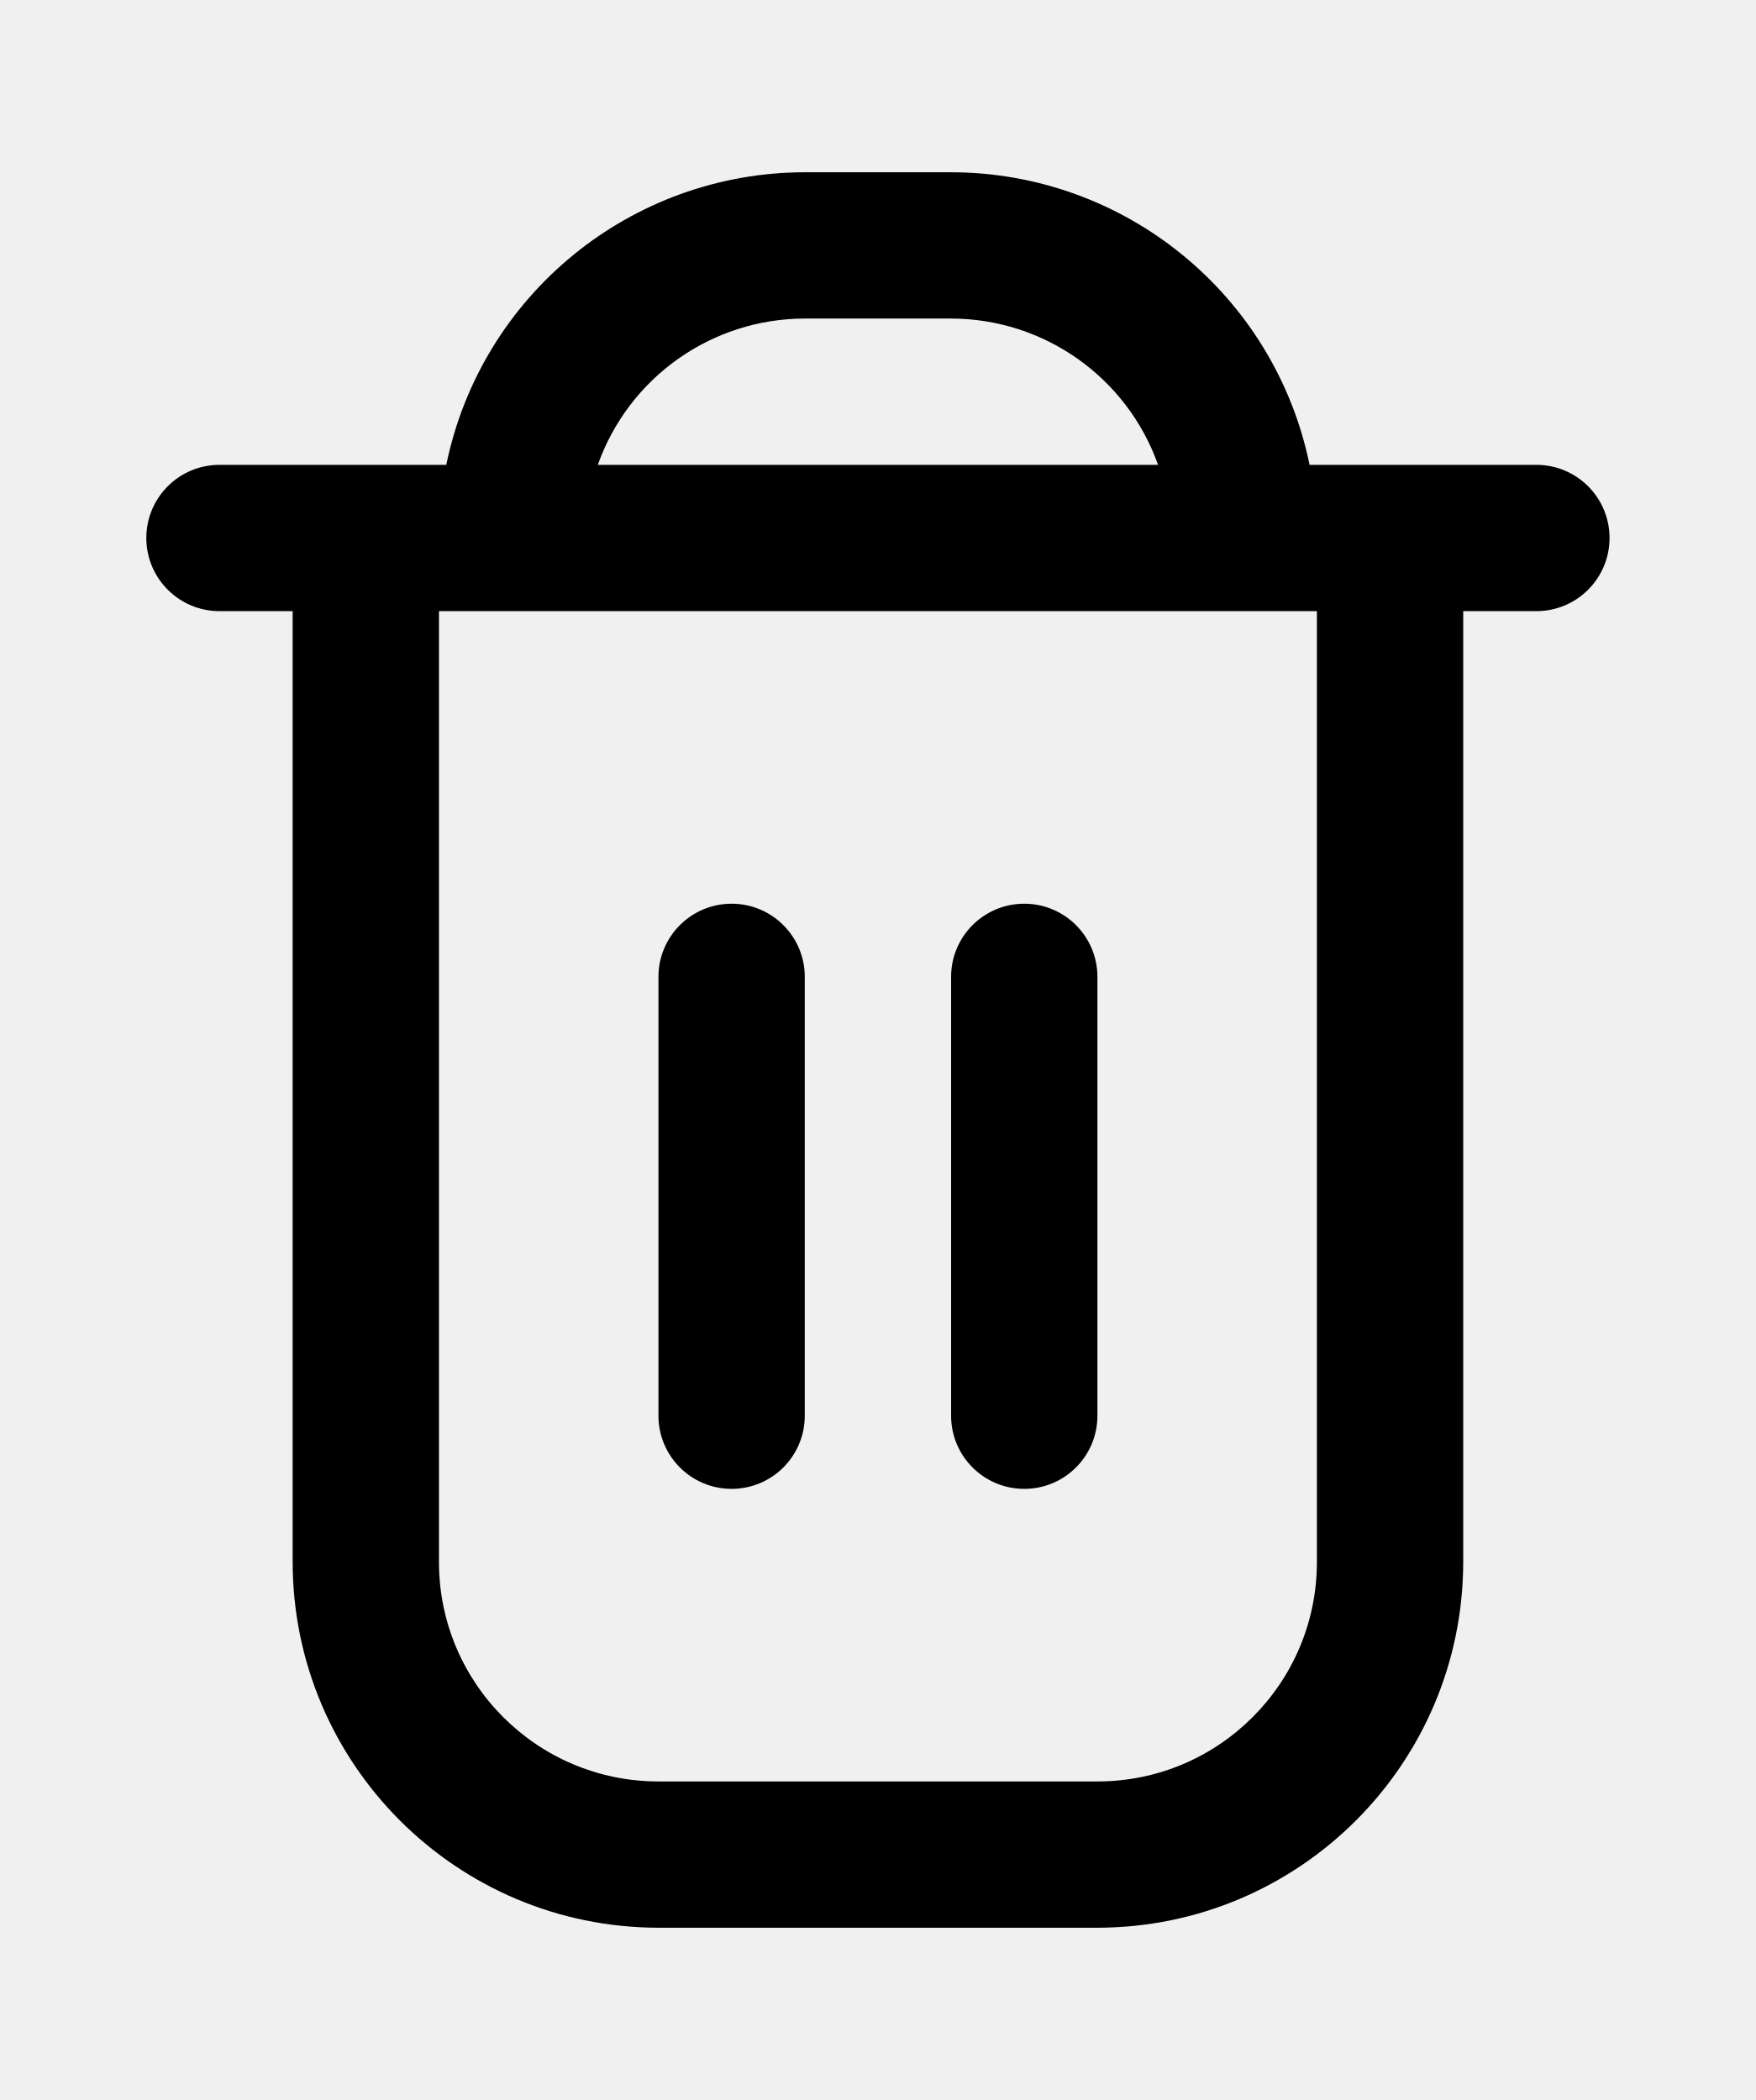
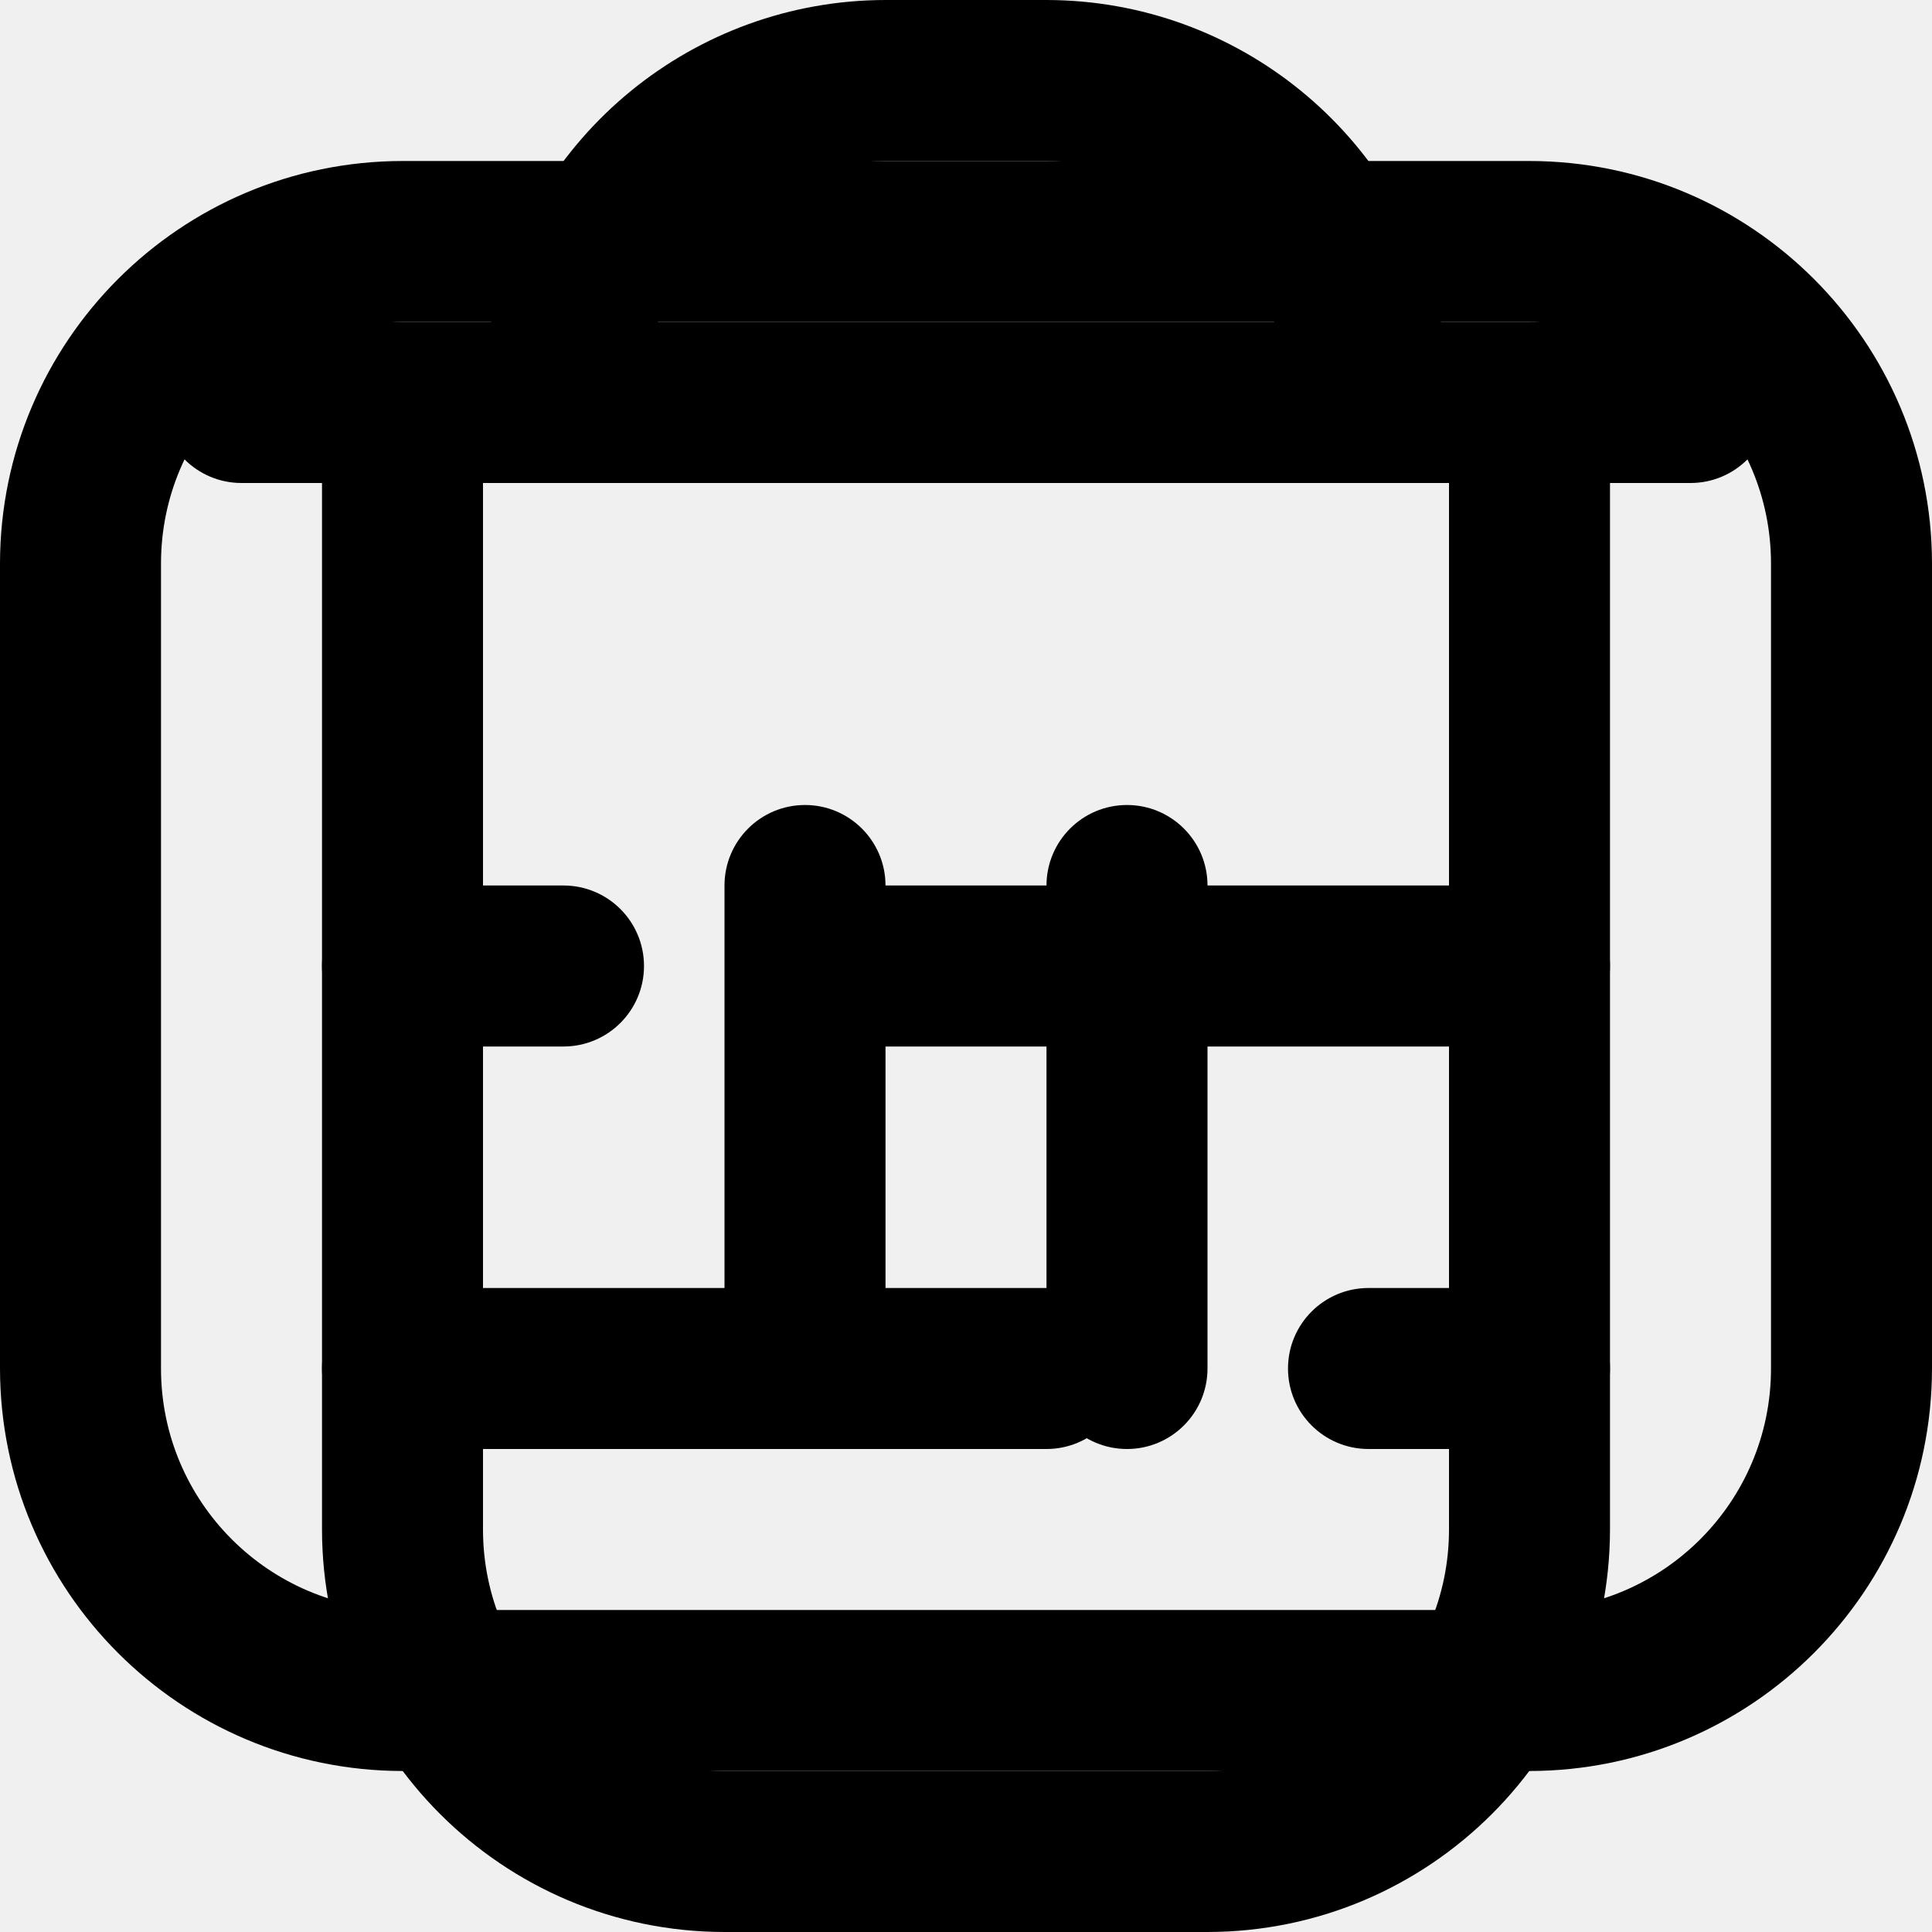
<svg xmlns="http://www.w3.org/2000/svg">
  <symbol id="icon-message" viewBox="0 0 24 24">
    <path d="M0 0h24v24H0V0z" fill="none" />
    <path d="M20 17.17L18.83 16H4V4h16v13.17zM20 2H4c-1.1 0-2 .9-2 2v12c0 1.1.9 2 2 2h14l4 4V4c0-1.1-.9-2-2-2z" />
  </symbol>
  <symbol id="icon-notification" viewBox="0 0 24 24">
    <path d="M0 0h24v24H0V0z" fill="none" />
    <path d="M12 22c1.1 0 2-.9 2-2h-4c0 1.1.9 2 2 2zm6-6v-5c0-3.07-1.63-5.64-4.5-6.32V4c0-.83-.67-1.5-1.5-1.5s-1.5.67-1.5 1.5v.68C7.64 5.36 6 7.92 6 11v5l-2 2v1h16v-1l-2-2zm-2 1H8v-6c0-2.48 1.51-4.5 4-4.5s4 2.02 4 4.5v6z" />
  </symbol>
  <symbol id="icon-dropdown" viewBox="0 0 24 24">
    <path d="M0 0h24v24H0z" fill="none" />
    <path d="M16.59 8.59L12 13.17 7.41 8.59 6 10l6 6 6-6z" />
  </symbol>
  <symbol id="icon-individual" viewBox="0 0 971.44 662">
    <defs>
      <linearGradient id="afa9b5ae-644d-481c-a512-b5b81b77e42b" x1="979.446" y1="738.59" x2="979.446" y2="646.785" gradientUnits="userSpaceOnUse">
        <stop offset="0" stop-color="gray" stop-opacity="0.25" />
        <stop offset="0.535" stop-color="gray" stop-opacity="0.12" />
        <stop offset="1" stop-color="gray" stop-opacity="0.1" />
      </linearGradient>
      <linearGradient id="bf9220ea-365d-417c-960f-9ff5535a2d22" x1="600.652" y1="650.105" x2="600.652" y2="119" />
      <linearGradient id="b4202d31-0de8-4369-b735-813ee4300deb" x1="485.72" y1="615.598" x2="485.72" y2="377.704" />
    </defs>
    <path d="M260.114,656.809c-6.985,26.598-31.459,43.22-31.459,43.22s-13.15-26.502-6.166-53.1,31.459-43.22,31.459-43.22S267.098,630.211,260.114,656.809Z" transform="translate(-114.2798 -119)" fill="#3f3d56" />
    <path d="M249.52,651.183c-19.563,19.327-21.751,48.831-21.751,48.831s29.528-1.831,49.091-21.159,21.751-48.831,21.751-48.831S269.082,631.855,249.52,651.183Z" transform="translate(-114.2798 -119)" fill="#6c63ff" />
    <rect x="68.053" y="573.241" width="106.916" height="45.496" rx="15.198" fill="#6c63ff" />
    <g opacity="0.7">
      <path d="M1009.774,663.178V646.785H927.805V722.606a15.984,15.984,0,0,0,15.984,15.984h50.001a15.984,15.984,0,0,0,15.984-15.984V705.802a21.312,21.312,0,0,0,0-42.624Zm0,34.427v-26.23a13.115,13.115,0,0,1,0,26.23Z" transform="translate(-114.2798 -119)" fill="url(#afa9b5ae-644d-481c-a512-b5b81b77e42b)" />
    </g>
    <path d="M1007.137,665.744a19.459,19.459,0,1,0,19.459,19.459A19.459,19.459,0,0,0,1007.137,665.744Zm0,31.433a11.975,11.975,0,1,1,11.975-11.975A11.975,11.975,0,0,1,1007.137,697.178Z" transform="translate(-114.2798 -119)" fill="#6c63ff" />
    <path d="M1007.137,665.744a19.459,19.459,0,1,0,19.459,19.459A19.459,19.459,0,0,0,1007.137,665.744Zm0,31.433a11.975,11.975,0,1,1,11.975-11.975A11.975,11.975,0,0,1,1007.137,697.178Z" transform="translate(-114.2798 -119)" opacity="0.1" />
    <path d="M818.016,531.776H892.857a0,0,0,0,1,0,0v74.072a9.75,9.75,0,0,1-9.75,9.75H827.766a9.75,9.75,0,0,1-9.75-9.75V531.776A0,0,0,0,1,818.016,531.776Z" fill="#6c63ff" />
    <rect y="615.598" width="971.44" height="32.93" fill="#e0e0e0" />
    <g opacity="0.7">
      <path d="M753.249,514.265c-10.412-37.792-69.438-65.389-113.851-71.508.006-.279.021-.555.021-.836V409.571c.047-.017.096-.032.143-.049v-1.226A110.939,110.939,0,0,0,706.573,338.064a119.882,119.882,0,0,0,7.15-15.416c4.741-1.726,8.322-9.545,8.322-18.939a33.069,33.069,0,0,0-1.338-9.495,121.528,121.528,0,0,0,.889-14.419,120.179,120.179,0,0,0-39.697-89.382,23.448,23.448,0,0,0,.375-5.877c-1.005-15.527-17.589-26.076-33.133-26.781a32.8,32.8,0,0,0,5.531-34.637c-9.911,14.439-30.259,15.974-47.772,16.088,7.557-2.926,10.957-13.397,6.562-20.205-18.304,24.534-53.985,29.077-75.756,50.594a63.863,63.863,0,0,0-11.78,16.067,120.241,120.241,0,0,0-45.319,94.135,121.556,121.556,0,0,0,.872,14.289,32.964,32.964,0,0,0-1.38,9.625c0,9.437,3.615,17.28,8.388,18.958a119.884,119.884,0,0,0,7.183,15.467,110.917,110.917,0,0,0,66.541,69.985v33.802c0,.26.014.517.02.776-44.581,6.014-104.079,33.828-114.398,71.924-8.911,32.899-18.424,69.028-23.157,90.241,40.568,28.506,125.693,45.243,179.041,45.243,50.687,0,133.533-15.107,172.907-41.063C772.361,585.734,762.548,548.018,753.249,514.265Z" transform="translate(-114.2798 -119)" fill="url(#bf9220ea-365d-417c-960f-9ff5535a2d22)" />
    </g>
    <path d="M603.61,640.722c48.896,0,128.814-14.573,166.797-39.612-4.114-22.484-13.58-58.868-22.55-91.428-11.424-41.468-83.528-70.216-126.54-70.216h-41.449c-43.146,0-115.353,28.915-126.634,70.56-8.596,31.736-17.773,66.589-22.338,87.052C470.031,624.575,552.148,640.722,603.61,640.722Z" transform="translate(-114.2798 -119)" fill="#6c63ff" />
    <circle cx="486.807" cy="164.497" r="116.236" fill="#72351c" />
    <path d="M449.291,261.311H523.77a0,0,0,0,1,0,0v59.583a37.239,37.239,0,0,1-37.239,37.239h-0a37.239,37.239,0,0,1-37.239-37.239V261.311A0,0,0,0,1,449.291,261.311Z" opacity="0.1" />
    <path d="M459.974,258.553H513.087a10.683,10.683,0,0,1,10.683,10.683v48.9a37.239,37.239,0,0,1-37.239,37.239h-0a37.239,37.239,0,0,1-37.239-37.239V269.236A10.683,10.683,0,0,1,459.974,258.553Z" fill="#fda57d" />
    <path d="M563.709,408.434a107.191,107.191,0,0,0,74.479.206v-9.149H563.709Z" transform="translate(-114.2798 -119)" opacity="0.1" />
    <circle cx="486.807" cy="187.668" r="106.753" fill="#fda57d" />
    <path d="M525.046,209.565S570.036,300.888,696.948,247.84L667.402,201.507l-52.376-18.802Z" transform="translate(-114.2798 -119)" opacity="0.1" />
    <path d="M525.046,208.222s44.99,91.323,171.901,38.275L667.402,200.164,615.026,181.362Z" transform="translate(-114.2798 -119)" fill="#72351c" />
    <path d="M524.647,202.052a61.67,61.67,0,0,1,15.285-24.863c21.001-20.757,55.422-25.139,73.079-48.806,4.24,6.568.959,16.668-6.33,19.491,16.894-.11,36.523-1.59,46.084-15.519a31.642,31.642,0,0,1-5.336,33.413c14.994.681,30.993,10.857,31.962,25.835.646,9.979-5.611,19.427-13.811,25.149s-18.121,8.35-27.886,10.503C609.188,233.54,506.046,259.882,524.647,202.052Z" transform="translate(-114.2798 -119)" fill="#72351c" />
    <path d="M707.836,307.602h-2.83l-55.062,49.019c-53.048-24.845-91.994,0-91.994,0L500.201,309.617l-5.823.732a106.75,106.75,0,0,0,213.458-2.746ZM600.924,375.423c-20.768,0-37.603-4.209-37.603-9.401s16.836-9.401,37.603-9.401,37.603,4.209,37.603,9.401S621.692,375.423,600.924,375.423Z" transform="translate(-114.2798 -119)" fill="#72351c" />
    <ellipse cx="380.011" cy="187.566" rx="9.93" ry="18.62" fill="#fda57d" />
    <ellipse cx="593.545" cy="187.566" rx="9.93" ry="18.62" fill="#fda57d" />
    <g opacity="0.7">
      <rect x="279.158" y="377.704" width="413.124" height="237.894" rx="14.5" fill="url(#b4202d31-0de8-4369-b735-813ee4300deb)" />
    </g>
    <rect x="286.642" y="382.093" width="398.156" height="233.505" rx="26.835" fill="#535461" />
    <circle cx="485.72" cy="498.846" r="13.471" fill="#fff" />
    <rect x="41.163" y="648.529" width="889.115" height="13.471" fill="#e0e0e0" />
    <rect x="41.163" y="648.529" width="889.115" height="4.49" opacity="0.1" />
    <path d="M993.665,650.776v69.228a14.594,14.594,0,0,1-14.594,14.594h7.484a14.594,14.594,0,0,0,14.594-14.594V650.776Z" transform="translate(-114.2798 -119)" opacity="0.1" />
    <path d="M947.064,594.979c-1.262.216-2.686.557-3.305,1.678-.982,1.78.797,3.786,2.421,5.009,2.999,2.259,6.16,4.478,8.199,7.632s2.679,7.554.451,10.576c-2.91,3.946-9.852,4.795-10.524,9.652-.431,3.118,2.264,5.778,4.995,7.343,6.741,3.862,15.432,4.892,20.315,10.935,2.02-4.154,6.538-6.555,11.042-7.58s9.183-.949,13.749-1.644c1.474-.225,3.135-.675,3.794-2.012,1.276-2.59-2.362-5.697-1.106-8.298.956-1.979,3.763-1.826,5.813-2.618,3.338-1.291,4.715-5.587,3.767-9.038s-3.624-6.148-6.438-8.36c-7.584-5.96-16.704-9.464-25.927-11.985-4.29-1.172-9.326-3.011-13.781-3.189C956.227,592.907,951.322,594.251,947.064,594.979Z" transform="translate(-114.2798 -119)" fill="#eee" />
  </symbol>
  <symbol id="icon-users" viewBox="0 0 24 24">
    <path d="M7.5,13A4.5,4.5,0,1,1,12,8.5,4.505,4.505,0,0,1,7.5,13Zm0-7A2.5,2.5,0,1,0,10,8.5,2.5,2.5,0,0,0,7.5,6ZM15,23v-.5a7.5,7.5,0,0,0-15,0V23a1,1,0,0,0,2,0v-.5a5.5,5.5,0,0,1,11,0V23a1,1,0,0,0,2,0Zm9-5a7,7,0,0,0-11.667-5.217,1,1,0,1,0,1.334,1.49A5,5,0,0,1,22,18a1,1,0,0,0,2,0ZM17.5,9A4.5,4.5,0,1,1,22,4.5,4.505,4.505,0,0,1,17.5,9Zm0-7A2.5,2.5,0,1,0,20,4.5,2.5,2.5,0,0,0,17.5,2Z" />
  </symbol>
  <symbol id="icon-user-add" viewBox="0 0 24 24">
    <path d="M23,11H21V9a1,1,0,0,0-2,0v2H17a1,1,0,0,0,0,2h2v2a1,1,0,0,0,2,0V13h2a1,1,0,0,0,0-2Z" />
    <path d="M9,12A6,6,0,1,0,3,6,6.006,6.006,0,0,0,9,12ZM9,2A4,4,0,1,1,5,6,4,4,0,0,1,9,2Z" />
    <path d="M9,14a9.01,9.01,0,0,0-9,9,1,1,0,0,0,2,0,7,7,0,0,1,14,0,1,1,0,0,0,2,0A9.01,9.01,0,0,0,9,14Z" />
  </symbol>
  <symbol id="icon-user-delete" viewBox="0 0 24 24">
    <path d="M17,24a1,1,0,0,1-1-1A7,7,0,0,0,2,23a1,1,0,0,1-2,0,9,9,0,0,1,18,0A1,1,0,0,1,17,24Zm6-11H17a1,1,0,0,1,0-2h6a1,1,0,0,1,0,2ZM9,12a6,6,0,1,1,6-6A6.006,6.006,0,0,1,9,12ZM9,2a4,4,0,1,0,4,4A4,4,0,0,0,9,2Z" />
  </symbol>
  <symbol id="icon-document" viewBox="0 0 24 24">
    <path d="M17,14a1,1,0,0,1-1,1H8a1,1,0,0,1,0-2h8A1,1,0,0,1,17,14Zm-4,3H8a1,1,0,0,0,0,2h5a1,1,0,0,0,0-2Zm9-6.515V19a5.006,5.006,0,0,1-5,5H7a5.006,5.006,0,0,1-5-5V5A5.006,5.006,0,0,1,7,0h4.515a6.958,6.958,0,0,1,4.95,2.05l3.484,3.486A6.951,6.951,0,0,1,22,10.485ZM15.051,3.464A5.01,5.01,0,0,0,14,2.684V7a1,1,0,0,0,1,1h4.316a4.983,4.983,0,0,0-.781-1.05ZM20,10.485c0-.165-.032-.323-.047-.485H15a3,3,0,0,1-3-3V2.047C11.838,2.032,11.679,2,11.515,2H7A3,3,0,0,0,4,5V19a3,3,0,0,0,3,3H17a3,3,0,0,0,3-3Z" />
  </symbol>
  <symbol id="icon-search" viewBox="0 0 24 24">
    <path d="M23.707,22.293l-5.969-5.969a10.016,10.016,0,1,0-1.414,1.414l5.969,5.969a1,1,0,0,0,1.414-1.414ZM10,18a8,8,0,1,1,8-8A8.009,8.009,0,0,1,10,18Z" />
  </symbol>
  <symbol id="icon-apps" viewBox="0 0 24 24">
    <path d="M7,0H4A4,4,0,0,0,0,4V7a4,4,0,0,0,4,4H7a4,4,0,0,0,4-4V4A4,4,0,0,0,7,0ZM9,7A2,2,0,0,1,7,9H4A2,2,0,0,1,2,7V4A2,2,0,0,1,4,2H7A2,2,0,0,1,9,4Z" />
    <path d="M20,0H17a4,4,0,0,0-4,4V7a4,4,0,0,0,4,4h3a4,4,0,0,0,4-4V4A4,4,0,0,0,20,0Zm2,7a2,2,0,0,1-2,2H17a2,2,0,0,1-2-2V4a2,2,0,0,1,2-2h3a2,2,0,0,1,2,2Z" />
    <path d="M7,13H4a4,4,0,0,0-4,4v3a4,4,0,0,0,4,4H7a4,4,0,0,0,4-4V17A4,4,0,0,0,7,13Zm2,7a2,2,0,0,1-2,2H4a2,2,0,0,1-2-2V17a2,2,0,0,1,2-2H7a2,2,0,0,1,2,2Z" />
    <path d="M20,13H17a4,4,0,0,0-4,4v3a4,4,0,0,0,4,4h3a4,4,0,0,0,4-4V17A4,4,0,0,0,20,13Zm2,7a2,2,0,0,1-2,2H17a2,2,0,0,1-2-2V17a2,2,0,0,1,2-2h3a2,2,0,0,1,2,2Z" />
  </symbol>
  <symbol id="icon-settings" viewBox="0 0 24 24">
    <path d="M12,8a4,4,0,1,0,4,4A4,4,0,0,0,12,8Zm0,6a2,2,0,1,1,2-2A2,2,0,0,1,12,14Z" />
    <path d="M21.294,13.9l-.444-.256a9.1,9.1,0,0,0,0-3.29l.444-.256a3,3,0,1,0-3-5.2l-.445.257A8.977,8.977,0,0,0,15,3.513V3A3,3,0,0,0,9,3v.513A8.977,8.977,0,0,0,6.152,5.159L5.705,4.9a3,3,0,0,0-3,5.2l.444.256a9.1,9.1,0,0,0,0,3.29l-.444.256a3,3,0,1,0,3,5.2l.445-.257A8.977,8.977,0,0,0,9,20.487V21a3,3,0,0,0,6,0v-.513a8.977,8.977,0,0,0,2.848-1.646l.447.258a3,3,0,0,0,3-5.2Zm-2.548-3.776a7.048,7.048,0,0,1,0,3.75,1,1,0,0,0,.464,1.133l1.084.626a1,1,0,0,1-1,1.733l-1.086-.628a1,1,0,0,0-1.215.165,6.984,6.984,0,0,1-3.243,1.875,1,1,0,0,0-.751.969V21a1,1,0,0,1-2,0V19.748a1,1,0,0,0-.751-.969A6.984,6.984,0,0,1,7.006,16.9a1,1,0,0,0-1.215-.165l-1.084.627a1,1,0,1,1-1-1.732l1.084-.626a1,1,0,0,0,.464-1.133,7.048,7.048,0,0,1,0-3.75A1,1,0,0,0,4.79,8.992L3.706,8.366a1,1,0,0,1,1-1.733l1.086.628A1,1,0,0,0,7.006,7.1a6.984,6.984,0,0,1,3.243-1.875A1,1,0,0,0,11,4.252V3a1,1,0,0,1,2,0V4.252a1,1,0,0,0,.751.969A6.984,6.984,0,0,1,16.994,7.1a1,1,0,0,0,1.215.165l1.084-.627a1,1,0,1,1,1,1.732l-1.084.626A1,1,0,0,0,18.746,10.125Z" />
  </symbol>
  <symbol id="icon-activity" viewBox="0 0 24 24">
    <path d="M12,0A12,12,0,1,0,24,12,12.013,12.013,0,0,0,12,0Zm0,22A10,10,0,1,1,22,12,10.011,10.011,0,0,1,12,22Z" />
    <path d="M12,6a1,1,0,0,0-1,1v4.325L7.629,13.437a1,1,0,0,0,1.062,1.7l3.84-2.4A1,1,0,0,0,13,11.879V7A1,1,0,0,0,12,6Z" />
  </symbol>
  <symbol id="icon-list-check" viewBox="0 0 24 24">
    <path d="M4,6a2.982,2.982,0,0,1-2.122-.879L.334,3.747A1,1,0,0,1,1.666,2.253L3.251,3.667a1,1,0,0,0,1.456.04L8.311.276A1,1,0,0,1,9.689,1.724L6.1,5.138A2.964,2.964,0,0,1,4,6ZM24,4a1,1,0,0,0-1-1H13a1,1,0,0,0,0,2H23A1,1,0,0,0,24,4ZM6.1,13.138,9.689,9.724A1,1,0,1,0,8.311,8.276l-3.6,3.431a1.023,1.023,0,0,1-1.414,0L1.707,10.122A1,1,0,0,0,.293,11.536l1.585,1.585a3,3,0,0,0,4.226.017ZM24,12a1,1,0,0,0-1-1H13a1,1,0,0,0,0,2H23A1,1,0,0,0,24,12ZM6.1,21.138l3.585-3.414a1,1,0,1,0-1.378-1.448l-3.6,3.431a1,1,0,0,1-1.456-.04L1.666,18.253A1,1,0,0,0,.334,19.747l1.544,1.374a3,3,0,0,0,4.226.017ZM24,20a1,1,0,0,0-1-1H13a1,1,0,0,0,0,2H23A1,1,0,0,0,24,20Z" />
  </symbol>
  <symbol id="icon-search" viewBox="0 0 24 24">
    <path d="M23.707,22.293l-5.969-5.969a10.016,10.016,0,1,0-1.414,1.414l5.969,5.969a1,1,0,0,0,1.414-1.414ZM10,18a8,8,0,1,1,8-8A8.009,8.009,0,0,1,10,18Z" />
  </symbol>
  <symbol id="icon-angle-right" viewBox="0 0 24 24">
    <path d="M7,24a1,1,0,0,1-.707-1.707l8.172-8.172a3,3,0,0,0,0-4.242L6.293,1.707A1,1,0,0,1,7.707.293l8.172,8.172a5.005,5.005,0,0,1,0,7.07L7.707,23.707A1,1,0,0,1,7,24Z" />
  </symbol>
  <symbol id="icon-forward" viewBox="0 0 24 24">
    <path d="M0,23V16A9.01,9.01,0,0,1,9,7h4.83V5.414A2,2,0,0,1,17.244,4l5.88,5.879a3,3,0,0,1,0,4.242L17.244,20a2,2,0,0,1-3.414-1.414V17H8a6.006,6.006,0,0,0-6,6,1,1,0,0,1-2,0ZM15.83,8a1,1,0,0,1-1,1H9a7.008,7.008,0,0,0-7,7v1.714A7.984,7.984,0,0,1,8,15h6.83a1,1,0,0,1,1,1v2.586l5.879-5.879a1,1,0,0,0,0-1.414L15.83,5.414Z" />
  </symbol>
  <symbol id="icon-reply" viewBox="0 0 24 24">
    <path d="M23,24a1,1,0,0,1-1-1,6.006,6.006,0,0,0-6-6H10.17v1.586A2,2,0,0,1,6.756,20L.877,14.121a3,3,0,0,1,0-4.242L6.756,4A2,2,0,0,1,10.17,5.414V7H15a9.01,9.01,0,0,1,9,9v7A1,1,0,0,1,23,24ZM8.17,5.414,2.291,11.293a1,1,0,0,0,0,1.414L8.17,18.586V16a1,1,0,0,1,1-1H16a7.984,7.984,0,0,1,6,2.714V16a7.008,7.008,0,0,0-7-7H9.17a1,1,0,0,1-1-1Z" />
  </symbol>
  <svg id="icon-trash" viewBox="0 0 24 24">
    <path d="M21,4H17.9A5.009,5.009,0,0,0,13,0H11A5.009,5.009,0,0,0,6.1,4H3A1,1,0,0,0,3,6H4V19a5.006,5.006,0,0,0,5,5h6a5.006,5.006,0,0,0,5-5V6h1a1,1,0,0,0,0-2ZM11,2h2a3.006,3.006,0,0,1,2.829,2H8.171A3.006,3.006,0,0,1,11,2Zm7,17a3,3,0,0,1-3,3H9a3,3,0,0,1-3-3V6H18Z" />
    <path d="M10,18a1,1,0,0,0,1-1V11a1,1,0,0,0-2,0v6A1,1,0,0,0,10,18Z" />
    <path d="M14,18a1,1,0,0,0,1-1V11a1,1,0,0,0-2,0v6A1,1,0,0,0,14,18Z" />
  </svg>
  <symbol id="icon-clip" viewBox="0 0 24 24">
    <path d="M22.95,9.6a1,1,0,0,0-1.414,0L10.644,20.539a5,5,0,1,1-7.072-7.071L14.121,2.876a3,3,0,0,1,4.243,4.242L7.815,17.71a1.022,1.022,0,0,1-1.414,0,1,1,0,0,1,0-1.414l9.392-9.435a1,1,0,0,0-1.414-1.414L4.987,14.882a3,3,0,0,0,0,4.243,3.073,3.073,0,0,0,4.243,0L19.778,8.532a5,5,0,0,0-7.071-7.07L2.158,12.054a7,7,0,0,0,9.9,9.9L22.95,11.018A1,1,0,0,0,22.95,9.6Z" />
  </symbol>
  <symbol id="icon-plus-sm" viewBox="0 0 24 24">
    <path d="M17,11H13V7a1,1,0,0,0-1-1h0a1,1,0,0,0-1,1v4H7a1,1,0,0,0-1,1H6a1,1,0,0,0,1,1h4v4a1,1,0,0,0,1,1h0a1,1,0,0,0,1-1V13h4a1,1,0,0,0,1-1h0A1,1,0,0,0,17,11Z" />
  </symbol>
  <symbol id="icon-shuffle" viewBox="0 0 24 24">
    <path d="M23.421,16.583,20.13,13.292a1,1,0,1,0-1.413,1.414L21.007,17A9.332,9.332,0,0,1,14.321,14.2a.982.982,0,0,0-1.408.08L12.9,14.3a1,1,0,0,0,.075,1.382A11.177,11.177,0,0,0,21.01,19l-2.293,2.293A1,1,0,1,0,20.13,22.7l3.291-3.291A2,2,0,0,0,23.421,16.583Z" />
    <path d="M21.007,7l-2.29,2.29a.892.892,0,0,0-.054.082.992.992,0,0,0,1.467,1.332L21.836,9l1.586-1.585a2,2,0,0,0,.457-2.1,1.969,1.969,0,0,0-.458-.728L20.13,1.3a1,1,0,1,0-1.413,1.413L21.01,5.005c-4.933.012-7.637,2.674-10.089,5.474C8.669,7.937,6,5.4,1.487,5.046L1.006,5a1,1,0,0,0-1,1,1.02,1.02,0,0,0,1,1c.072,0,.287.033.287.033C5.189,7.328,7.425,9.522,9.6,12c-2.162,2.466-4.383,4.7-8.247,4.96l-.4.021a.994.994,0,1,0,.124,1.985c.156-.007.41-.013.535-.023,5.02-.387,7.743-3.6,10.171-6.409C14.235,9.7,16.551,7.018,21.007,7Z" />
  </symbol>
  <symbol id="icon-time-past" viewBox="0 0 24 24">
    <path d="M12,6a1,1,0,0,0-1,1v5a1,1,0,0,0,.293.707l3,3a1,1,0,0,0,1.414-1.414L13,11.586V7A1,1,0,0,0,12,6Z" />
    <path d="M23.812,10.132A12,12,0,0,0,3.578,3.415V1a1,1,0,0,0-2,0V5a2,2,0,0,0,2,2h4a1,1,0,0,0,0-2H4.827a9.99,9.99,0,1,1-2.835,7.878A.982.982,0,0,0,1,12a1.007,1.007,0,0,0-1,1.1,12,12,0,1,0,23.808-2.969Z" />
  </symbol>
  <symbol id="icon-credit-card" viewBox="0 0 24 24" style="enable-background:new 0 0 24 24;" xml:space="preserve">
    <circle cx="5.5" cy="15.5" r="1.5" />
    <path d="M19,3H5C2.2,3,0,5.2,0,8v8c0,2.8,2.2,5,5,5h14c2.8,0,5-2.2,5-5V8C24,5.2,21.8,3,19,3z M5,5h14c1.7,0,3,1.3,3,3H2  C2,6.3,3.3,5,5,5z M19,19H5c-1.7,0-3-1.3-3-3v-6h20v6C22,17.7,20.7,19,19,19z" />
  </symbol>
  <symbol id="icon-dashboard" viewBox="0 0 24 24">
    <path d="M23.9,11.437A12,12,0,0,0,0,13a11.878,11.878,0,0,0,3.759,8.712A4.84,4.84,0,0,0,7.113,23H16.88a4.994,4.994,0,0,0,3.509-1.429A11.944,11.944,0,0,0,23.9,11.437Zm-4.909,8.7A3,3,0,0,1,16.88,21H7.113a2.862,2.862,0,0,1-1.981-.741A9.9,9.9,0,0,1,2,13,10.014,10.014,0,0,1,5.338,5.543,9.881,9.881,0,0,1,11.986,3a10.553,10.553,0,0,1,1.174.066,9.994,9.994,0,0,1,5.831,17.076ZM7.807,17.285a1,1,0,0,1-1.4,1.43A8,8,0,0,1,12,5a8.072,8.072,0,0,1,1.143.081,1,1,0,0,1,.847,1.133.989.989,0,0,1-1.133.848,6,6,0,0,0-5.05,10.223Zm12.112-5.428A8.072,8.072,0,0,1,20,13a7.931,7.931,0,0,1-2.408,5.716,1,1,0,0,1-1.4-1.432,5.98,5.98,0,0,0,1.744-5.141,1,1,0,0,1,1.981-.286Zm-5.993.631a2.033,2.033,0,1,1-1.414-1.414l3.781-3.781a1,1,0,1,1,1.414,1.414Z" />
  </symbol>
  <symbol id="icon-layers" viewBox="0 0 24 24">
    <path d="M22.485,10.975,12,17.267,1.515,10.975A1,1,0,1,0,.486,12.69l11,6.6a1,1,0,0,0,1.03,0l11-6.6a1,1,0,1,0-1.029-1.715Z" />
    <path d="M22.485,15.543,12,21.834,1.515,15.543A1,1,0,1,0,.486,17.258l11,6.6a1,1,0,0,0,1.03,0l11-6.6a1,1,0,1,0-1.029-1.715Z" />
    <path d="M12,14.773a2.976,2.976,0,0,1-1.531-.425L.485,8.357a1,1,0,0,1,0-1.714L10.469.652a2.973,2.973,0,0,1,3.062,0l9.984,5.991a1,1,0,0,1,0,1.714l-9.984,5.991A2.976,2.976,0,0,1,12,14.773ZM2.944,7.5,11.5,12.633a.974.974,0,0,0,1,0L21.056,7.5,12.5,2.367a.974.974,0,0,0-1,0h0Z" />
  </symbol>
  <symbol id="icon-search-button" viewBox="0 0 24 24">
    <path d="M15.5 14h-.79l-.28-.27C15.41 12.59 16 11.11 16 9.5 16 5.91 13.09 3 9.5 3S3 5.91 3 9.5 5.91 16 9.5 16c1.61 0 3.09-.59 4.23-1.57l.27.28v.79l5 4.99L20.49 19l-4.99-5zm-6 0C7.01 14 5 11.99 5 9.5S7.01 5 9.5 5 14 7.01 14 9.5 11.99 14 9.5 14z" />
    <path d="M0 0h24v24H0z" fill="none" />
  </symbol>
  <symbol id="icon-bank" viewBox="0 0 24 24">
    <path d="M24,23a1,1,0,0,1-1,1H1a1,1,0,0,1,0-2H23A1,1,0,0,1,24,23ZM.291,8.552A2.443,2.443,0,0,1,.444,5.986a4.716,4.716,0,0,1,1.668-1.5L9.613.582a5.174,5.174,0,0,1,4.774,0l7.5,3.907h0a4.716,4.716,0,0,1,1.668,1.5,2.443,2.443,0,0,1,.153,2.566A2.713,2.713,0,0,1,21.292,10H21v8h1a1,1,0,0,1,0,2H2a1,1,0,0,1,0-2H3V10H2.708A2.713,2.713,0,0,1,.291,8.552ZM5,18H8V10H5Zm5-8v8h4V10Zm9,0H16v8h3ZM2.063,7.625A.717.717,0,0,0,2.708,8H21.292a.717.717,0,0,0,.645-.375.452.452,0,0,0-.024-.5,2.7,2.7,0,0,0-.949-.864h0l-7.5-3.907a3.176,3.176,0,0,0-2.926,0l-7.5,3.907a2.712,2.712,0,0,0-.949.865A.452.452,0,0,0,2.063,7.625Z" />
  </symbol>
  <symbol id="icon-umbrella" viewBox="0 0 24 24">
    <path d="M23.717,9.549A12.834,12.834,0,0,0,13,2.043V1a1,1,0,0,0-2,0V2.043A12.843,12.843,0,0,0,.267,9.549a3.945,3.945,0,0,0,.405,3.682A4.015,4.015,0,0,0,4,15h7v6a1,1,0,0,1-2,0,1,1,0,0,0-2,0,3,3,0,0,0,6,0V15h6.983a4.017,4.017,0,0,0,3.329-1.769A3.948,3.948,0,0,0,23.717,9.549ZM21.656,12.11a1.993,1.993,0,0,1-1.673.89H4a1.992,1.992,0,0,1-1.673-.891,1.927,1.927,0,0,1-.2-1.818C3.581,6.646,7.734,4,12,4a10.809,10.809,0,0,1,9.859,6.291A1.923,1.923,0,0,1,21.656,12.11Z" />
  </symbol>
  <symbol id="icon-arrow-up" viewBox="0 0 24 24">
    <path d="M6.293,10.879a1,1,0,0,0,1.414,0L11,7.587,11.007,18a1,1,0,0,0,2,0L13,7.586l3.293,3.293a1,1,0,1,0,1.414-1.414L14.122,5.879a3,3,0,0,0-4.243,0L6.293,9.465A1,1,0,0,0,6.293,10.879Z" />
  </symbol>
  <symbol id="icon-arrow-down" viewBox="0 0 24 24">
    <path d="M17.707,13.121a1,1,0,0,0-1.414,0L13,16.413,12.993,6a1,1,0,0,0-2,0L11,16.414,7.707,13.121a1,1,0,1,0-1.414,1.414l3.585,3.586a3,3,0,0,0,4.243,0l3.586-3.586A1,1,0,0,0,17.707,13.121Z" />
  </symbol>
  <symbol id="icon-calendar" viewBox="0 0 24 24">
    <path d="M19,2H18V1a1,1,0,0,0-2,0V2H8V1A1,1,0,0,0,6,1V2H5A5.006,5.006,0,0,0,0,7V19a5.006,5.006,0,0,0,5,5H19a5.006,5.006,0,0,0,5-5V7A5.006,5.006,0,0,0,19,2ZM2,7A3,3,0,0,1,5,4H19a3,3,0,0,1,3,3V8H2ZM19,22H5a3,3,0,0,1-3-3V10H22v9A3,3,0,0,1,19,22Z" />
    <circle cx="12" cy="15" r="1.5" />
    <circle cx="7" cy="15" r="1.5" />
    <circle cx="17" cy="15" r="1.5" />
  </symbol>
  <symbol id="icon-notebook" viewBox="0 0 24 24">
    <path d="M19,3.022c0-.008,0-.014,0-.022V1a1,1,0,0,0-2,0V2.1A5,5,0,0,0,16,2H15V1a1,1,0,0,0-2,0V2H11V1A1,1,0,0,0,9,1V2H8a5,5,0,0,0-1,.1V1A1,1,0,0,0,5,1V3c0,.008,0,.014,0,.022A4.979,4.979,0,0,0,3,7V19a5.006,5.006,0,0,0,5,5h8a5.006,5.006,0,0,0,5-5V7A4.979,4.979,0,0,0,19,3.022ZM19,19a3,3,0,0,1-3,3H8a3,3,0,0,1-3-3V7A3,3,0,0,1,8,4h8a3,3,0,0,1,3,3ZM17,8a1,1,0,0,1-1,1H8A1,1,0,0,1,8,7h8A1,1,0,0,1,17,8Zm0,4a1,1,0,0,1-1,1H8a1,1,0,0,1,0-2h8A1,1,0,0,1,17,12Zm-4,4a1,1,0,0,1-1,1H8a1,1,0,0,1,0-2h4A1,1,0,0,1,13,16Z" />
  </symbol>
  <symbol id="icon-filter" viewBox="0 0 24 24">
    <path d="M14,24a1,1,0,0,1-.6-.2l-4-3A1,1,0,0,1,9,20V14.38L1.984,6.487A3.9,3.9,0,0,1,4.9,0H19.1a3.9,3.9,0,0,1,2.913,6.488L15,14.38V23a1,1,0,0,1-1,1Zm-3-4.5L13,21V14a1,1,0,0,1,.253-.664l7.268-8.177A1.9,1.9,0,0,0,19.1,2H4.9A1.9,1.9,0,0,0,3.479,5.158l7.269,8.178A1,1,0,0,1,11,14Z" />
  </symbol>
  <symbol id="icon-money" viewBox="0 0 24 24">
    <path d="M19,20H5a5.006,5.006,0,0,1-5-5V9A5.006,5.006,0,0,1,5,4H19a5.006,5.006,0,0,1,5,5v6A5.006,5.006,0,0,1,19,20ZM5,6A3,3,0,0,0,2,9v6a3,3,0,0,0,3,3H19a3,3,0,0,0,3-3V9a3,3,0,0,0-3-3Zm7,10a4,4,0,1,1,4-4A4,4,0,0,1,12,16Zm0-6a2,2,0,1,0,2,2A2,2,0,0,0,12,10ZM5,8A1,1,0,1,0,6,9,1,1,0,0,0,5,8ZM18,9a1,1,0,1,0,1-1A1,1,0,0,0,18,9ZM5,14a1,1,0,1,0,1,1A1,1,0,0,0,5,14Zm13,1a1,1,0,1,0,1-1A1,1,0,0,0,18,15Z" />
  </symbol>
+   <svg id="icon-subtitles" viewBox="0 0 24 24">
+     <path d="M19,22H5a5.006,5.006,0,0,1-5-5V7A5.006,5.006,0,0,1,5,2H19a5.006,5.006,0,0,1,5,5V17A5.006,5.006,0,0,1,19,22ZM5,4A3,3,0,0,0,2,7V17a3,3,0,0,0,3,3H19a3,3,0,0,0,3-3V7a3,3,0,0,0-3-3Z" />
+     <path d="M19,13H11a1,1,0,0,1,0-2h8a1,1,0,0,1,0,2Z" />
+     <path d="M7,13H5a1,1,0,0,1,0-2H7a1,1,0,0,1,0,2Z" />
+     <path d="M13,18H5a1,1,0,0,1,0-2h8a1,1,0,0,1,0,2Z" />
+     <path d="M19,18H17a1,1,0,0,1,0-2h2a1,1,0,0,1,0,2Z" />
+   </svg>
</svg>
